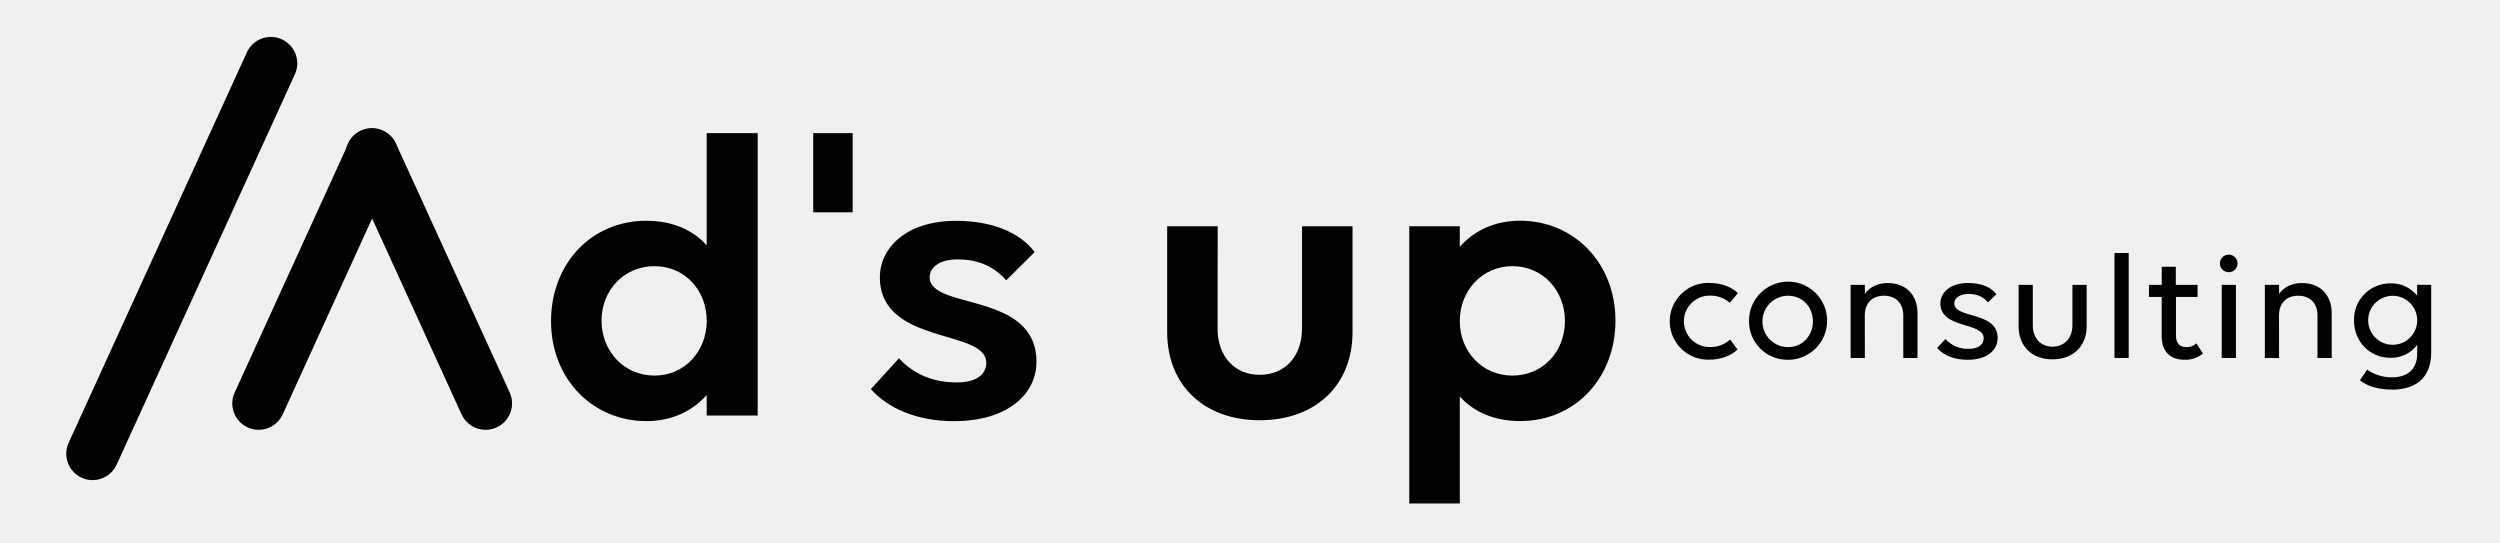
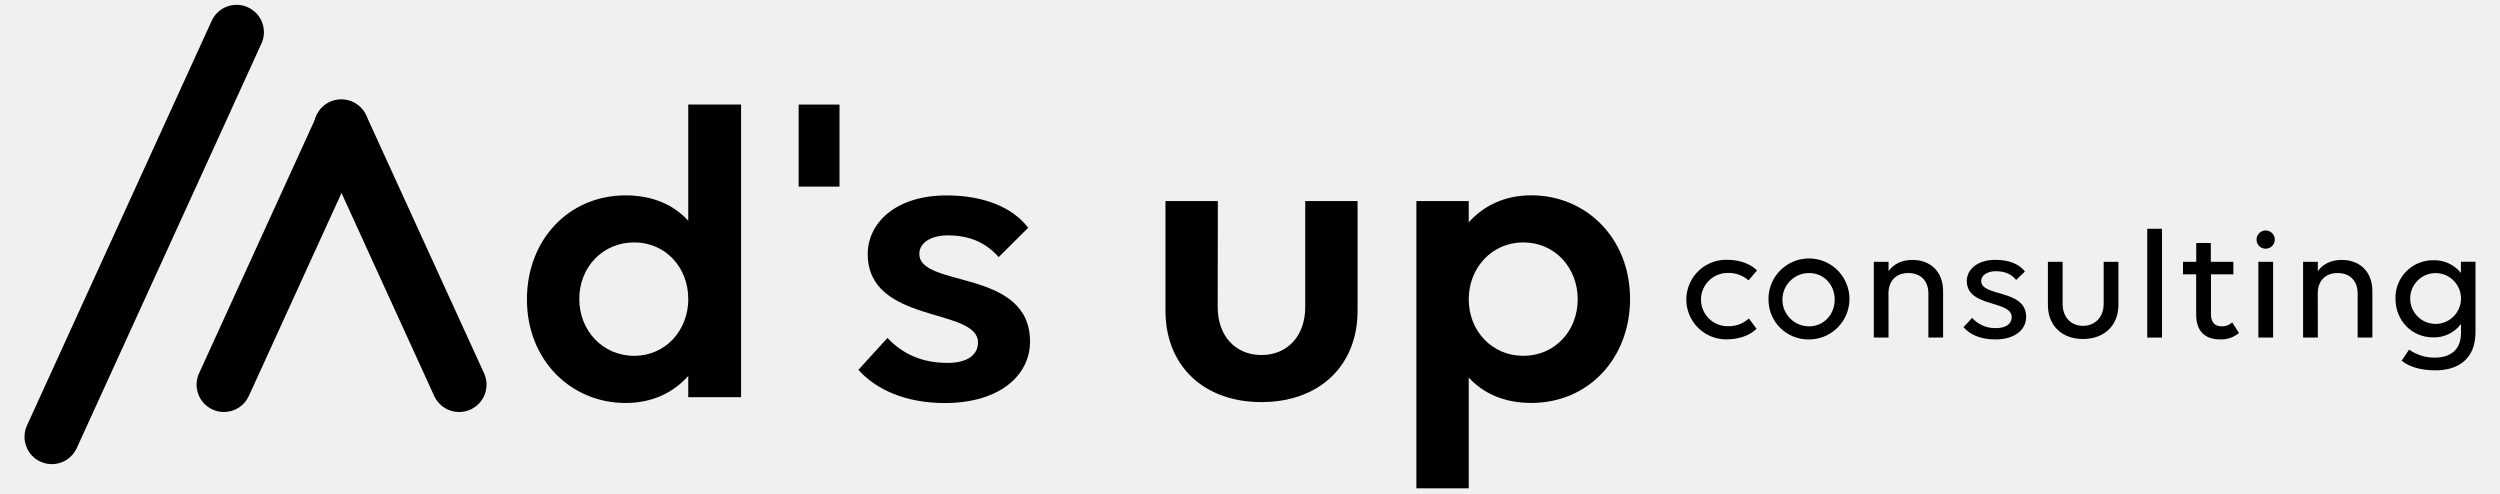
- <svg xmlns="http://www.w3.org/2000/svg" id="Calque_1" data-name="Calque 1" viewBox="0 0 981 213">
+ <svg xmlns="http://www.w3.org/2000/svg" id="Calque_1" data-name="Calque 1" viewBox="16.72 12.66 946.56 186.73" width="946.56" height="186.73">
  <defs>
    <style>.cls-1,.cls-2{fill:#ffffff;}.cls-2{opacity:0.65;}</style>
  </defs>
  <path fill="#000000" d="M477.77,128.93c0,10.86,6.66,18.15,16.57,18.15s16.57-7.29,16.57-18.15V88.78h19.82v41.55c0,20.78-14.46,34.57-36.39,34.57S458,151.11,458,130.33V88.78h19.82Z" />
  <path fill="#000000" d="M572.82,88.78v8.06c5.69-6.36,13.65-10.23,23.71-10.23,20.64,0,37.37,16.12,37.37,39.22,0,22.48-15.76,39.39-37.37,39.39-10.23,0-18.19-3.57-23.71-9.61v41.95H553V88.78Zm0,37.21c0,11.94,8.77,21.39,20.63,21.39,12,0,20.63-9.45,20.63-21.39s-8.61-21.55-20.63-21.55C581.59,104.44,572.82,114.05,572.82,126Z" fill-rule="evenodd" />
  <path fill="#000000" d="M297.31,52.25v110.8h-20V155c-5.69,6.36-13.65,10.24-23.72,10.24-20.63,0-37.36-16.13-37.36-39.23,0-22.48,15.75-39.38,37.36-39.38,10.24,0,18.2,3.57,23.72,9.61v-44Zm-20,73.58c0-11.93-8.61-21.39-20.47-21.39-12,0-20.79,9.46-20.79,21.39s8.77,21.55,20.79,21.55C268.72,147.38,277.33,137.77,277.33,125.83Z" fill-rule="evenodd" />
  <path fill="#000000" d="M406.71,142c0,12.56-11.21,23.26-32.32,23.26-14.78,0-26-5.12-32.66-12.57l11-12.08c6,6.35,13.49,9.45,22.75,9.45,7.63,0,11.53-3.1,11.53-7.75,0-13.34-41.75-6.83-41.75-33.49,0-11.32,10.07-22.17,29.89-22.17,14,0,25,4.5,30.86,12.25L394.85,110c-5.19-5.89-11.69-8.22-19.16-8.22-6.83,0-10.89,3-10.89,7C364.8,121.8,406.71,114.21,406.71,142Z" />
  <rect x="319.11" y="52.25" width="15.47" height="31.06" />
  <path fill="#000000" d="M670.87,116a10.09,10.09,0,0,0-.06,20.18,11.5,11.5,0,0,0,8.09-2.93l2.88,3.89c-2.38,2.45-6.58,4-11.16,4a15.06,15.06,0,1,1,.07-30.11c4.83,0,8.77,1.56,11.28,4l-3.2,3.78A11.44,11.44,0,0,0,670.87,116Z" />
  <path fill="#000000" d="M686.31,126.1a15.33,15.33,0,1,1,15.29,15.08A15.06,15.06,0,0,1,686.31,126.1Zm25.07,0c0-5.63-4.07-10.06-9.71-10.06a10.09,10.09,0,0,0,0,20.18C707.31,136.22,711.38,131.67,711.38,126.1Z" fill-rule="evenodd" />
  <path fill="#000000" d="M731.77,140.47h-5.58V111.79h5.58v3.53c1.88-2.69,5.08-4.25,9-4.25,7.08,0,11.66,4.61,11.66,11.86v17.54h-5.58V123.76c0-4.72-2.89-7.72-7.59-7.72s-7.52,3-7.52,7.72Z" />
  <path fill="#000000" d="M783.87,132.62c0,4.85-4.2,8.56-11.72,8.56-5.52,0-9.66-1.85-12-4.66l3.26-3.48a11.69,11.69,0,0,0,9.15,3.84c3.77,0,5.84-1.68,5.84-4.14,0-6.52-17-3.53-17-13.7,0-4.2,3.82-8,10.84-8,5.14,0,9.09,1.62,11.16,4.43l-3.32,3.17c-2-2.39-4.45-3.29-7.71-3.29s-5.52,1.56-5.52,3.66C766.82,125.2,783.87,122,783.87,132.62Z" />
  <path fill="#000000" d="M797.67,127.66c0,5,3.08,8.37,7.72,8.37s7.83-3.35,7.83-8.37V111.79h5.58v16.29c0,7.78-5.33,12.93-13.41,12.93s-13.29-5.15-13.29-12.93V111.79h5.57Z" />
  <path fill="#000000" d="M829.72,99.28h5.58v41.19h-5.58Z" />
  <path fill="#000000" d="M843.27,111.79h5v-7.12h5.52v7.12h8.53v4.73h-8.47v15.15c0,3.05,1.44,4.55,4.14,4.55a5.34,5.34,0,0,0,3.88-1.5l2.57,4a10.45,10.45,0,0,1-7.2,2.45c-5.65,0-9-3.17-9-9.33V116.52h-5Z" />
  <path fill="#000000" d="M871.11,103.53a3.45,3.45,0,1,1,3.45,3.29A3.41,3.41,0,0,1,871.11,103.53Zm6.27,36.94H871.8V111.79h5.58Z" fill-rule="evenodd" />
  <path fill="#000000" d="M894.31,140.47h-5.58V111.79h5.58v3.53c1.88-2.69,5.07-4.25,9-4.25,7.07,0,11.65,4.61,11.65,11.86v17.54h-5.58V123.76c0-4.72-2.88-7.72-7.58-7.72s-7.52,3-7.52,7.72Z" />
  <path fill="#000000" d="M938.51,148.07c6.33,0,10-3.23,10-9.34v-3.41A12.74,12.74,0,0,1,938,140.41c-8,0-14.29-6.23-14.29-14.67A14.17,14.17,0,0,1,938,111.19,12.87,12.87,0,0,1,948.48,116v-4.25H954v26.64c0,10.6-7,14.49-15.17,14.49-5.52,0-9.91-1.32-12.79-3.65l2.82-4.19A16.71,16.71,0,0,0,938.51,148.07Zm10-22.39a9.62,9.62,0,1,0-19.24,0,9.62,9.62,0,1,0,19.24,0Z" fill-rule="evenodd" />
  <path fill="#000000" d="M36.35,188.4a10.23,10.23,0,0,1-4.29-.94,10.35,10.35,0,0,1-5.12-13.72L97,20.26a10.36,10.36,0,0,1,18.84,8.6L45.77,182.34A10.35,10.35,0,0,1,36.35,188.4Z" />
  <path fill="#000000" d="M101.5,168.66a10.23,10.23,0,0,1-4.29-.94A10.35,10.35,0,0,1,92.09,154l44.5-97.45a10.35,10.35,0,1,1,18.83,8.6l-44.49,97.45A10.37,10.37,0,0,1,101.5,168.66Z" />
  <path fill="#000000" d="M190.58,168.66a10.37,10.37,0,0,1-9.43-6l-44.5-97.45a10.36,10.36,0,1,1,18.84-8.6L200,154a10.35,10.35,0,0,1-5.12,13.71A10.23,10.23,0,0,1,190.58,168.66Z" />
</svg>
